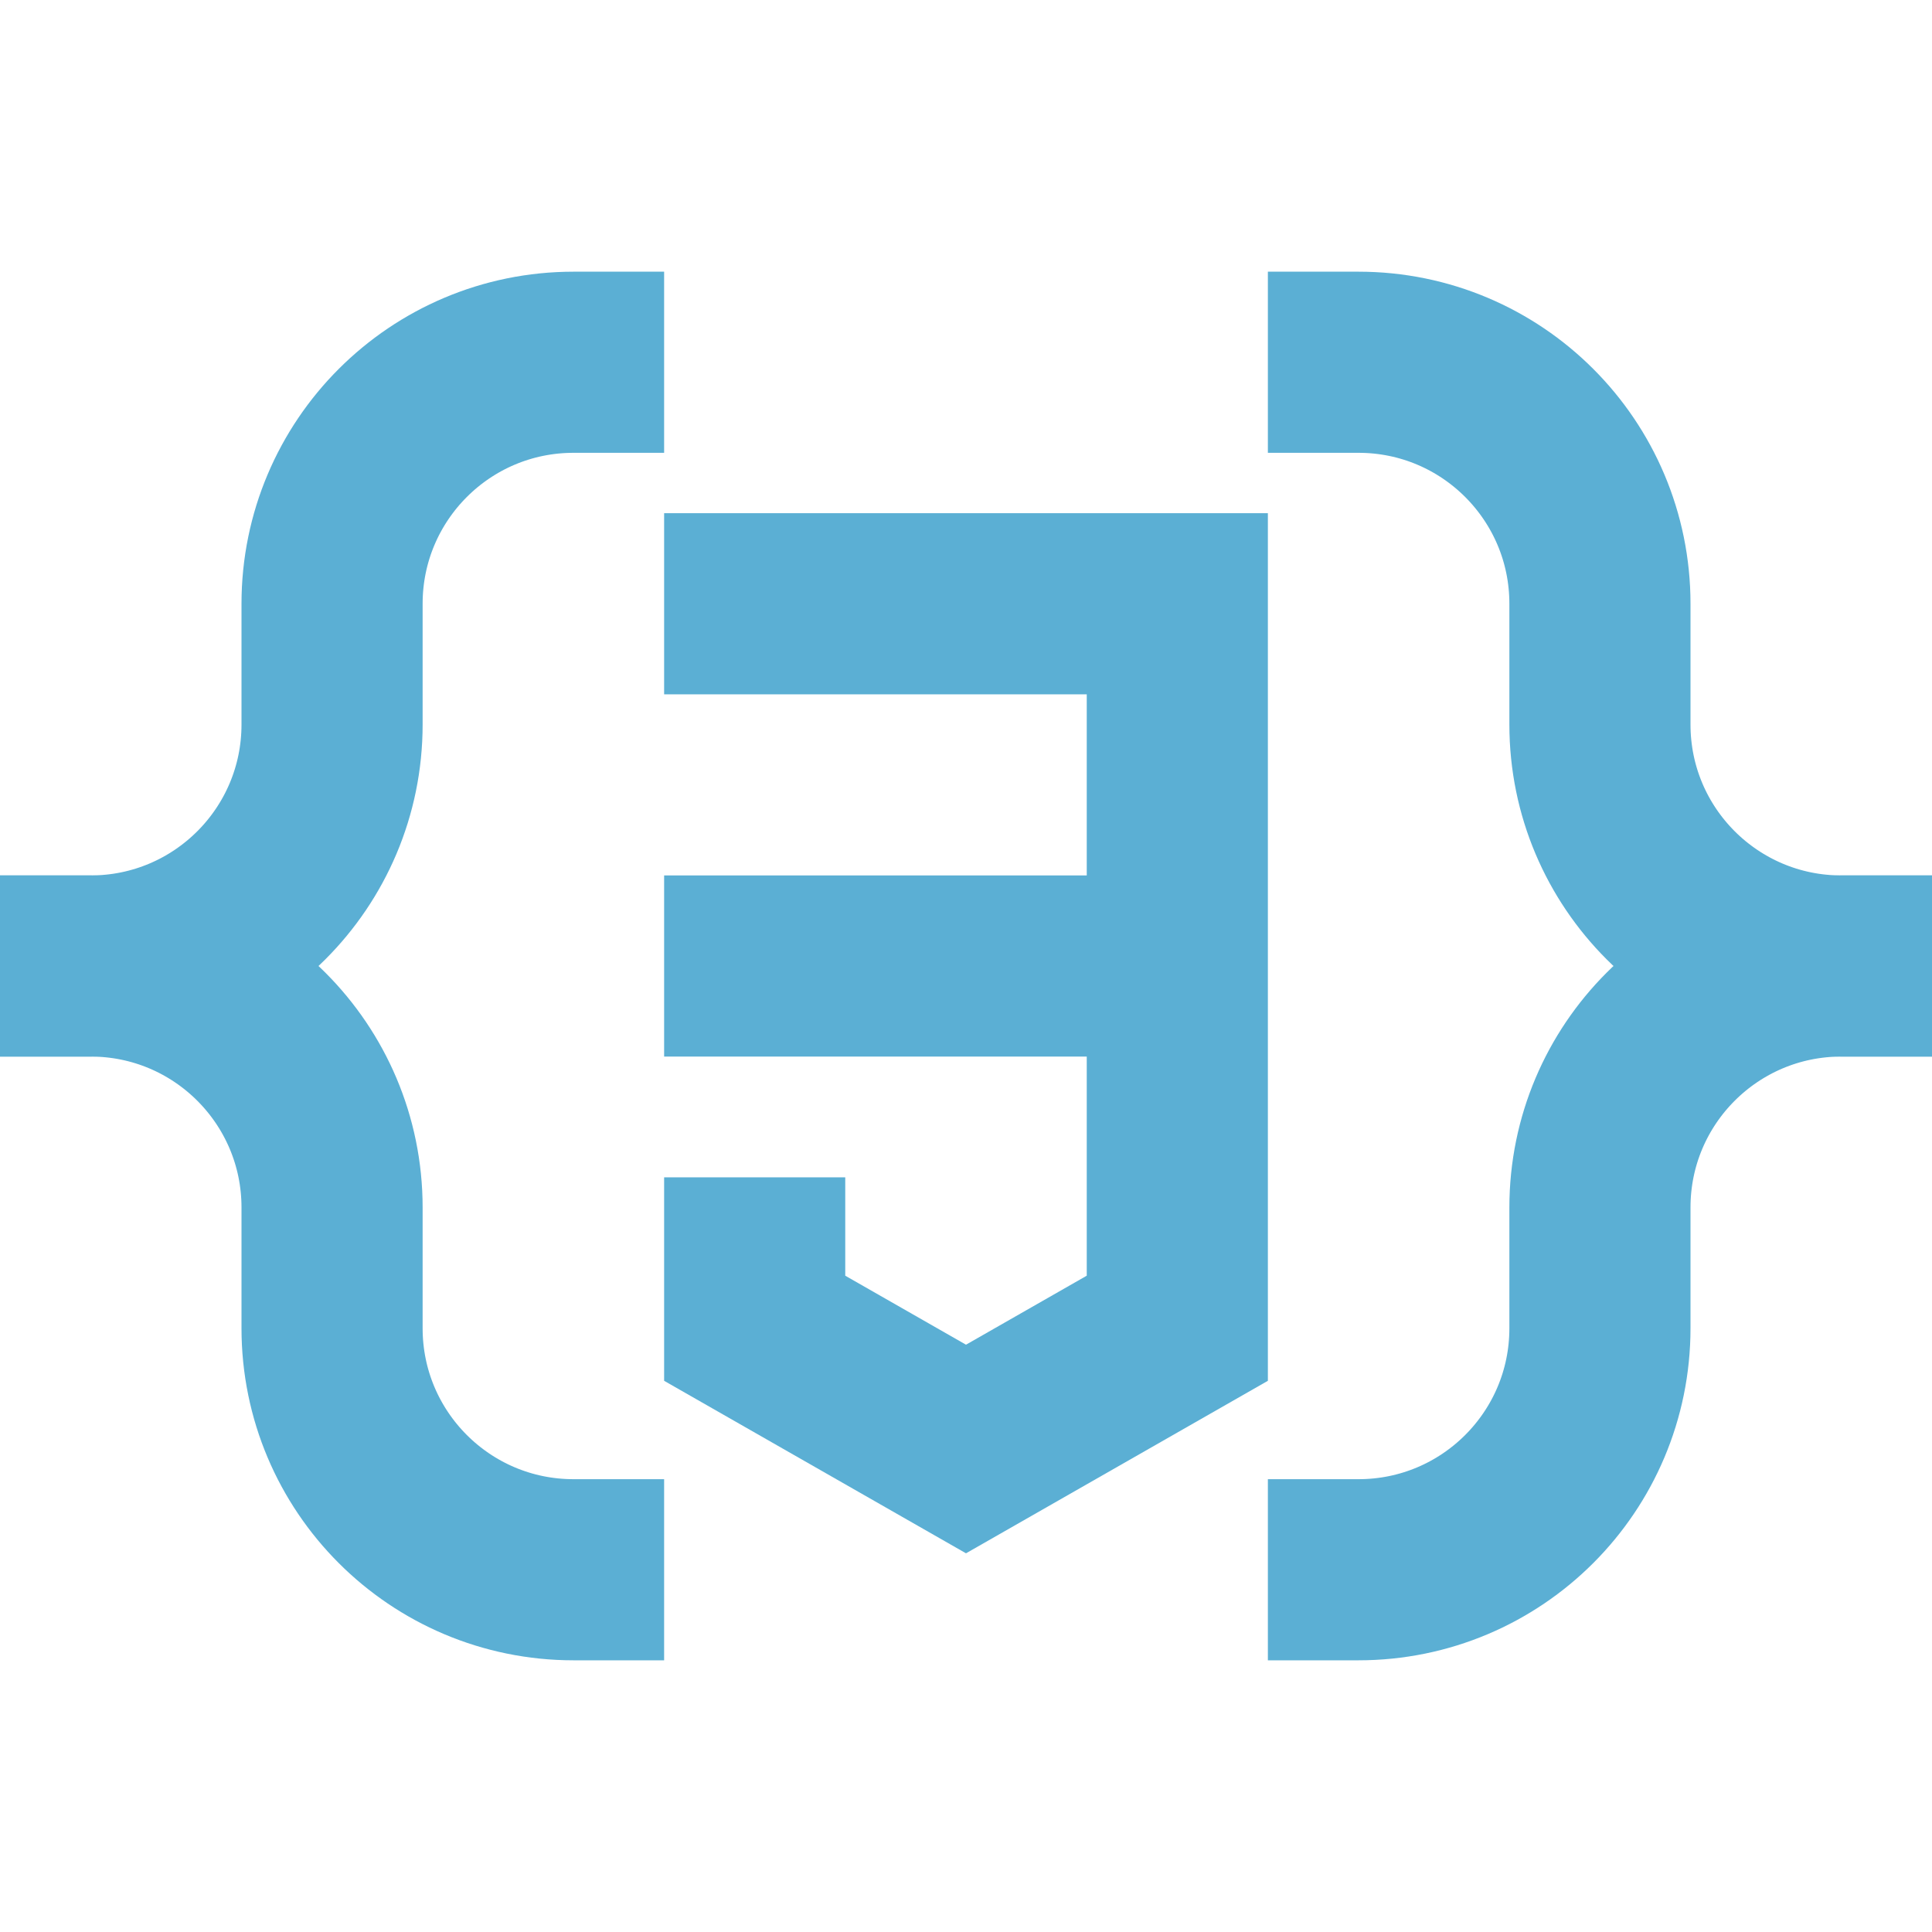
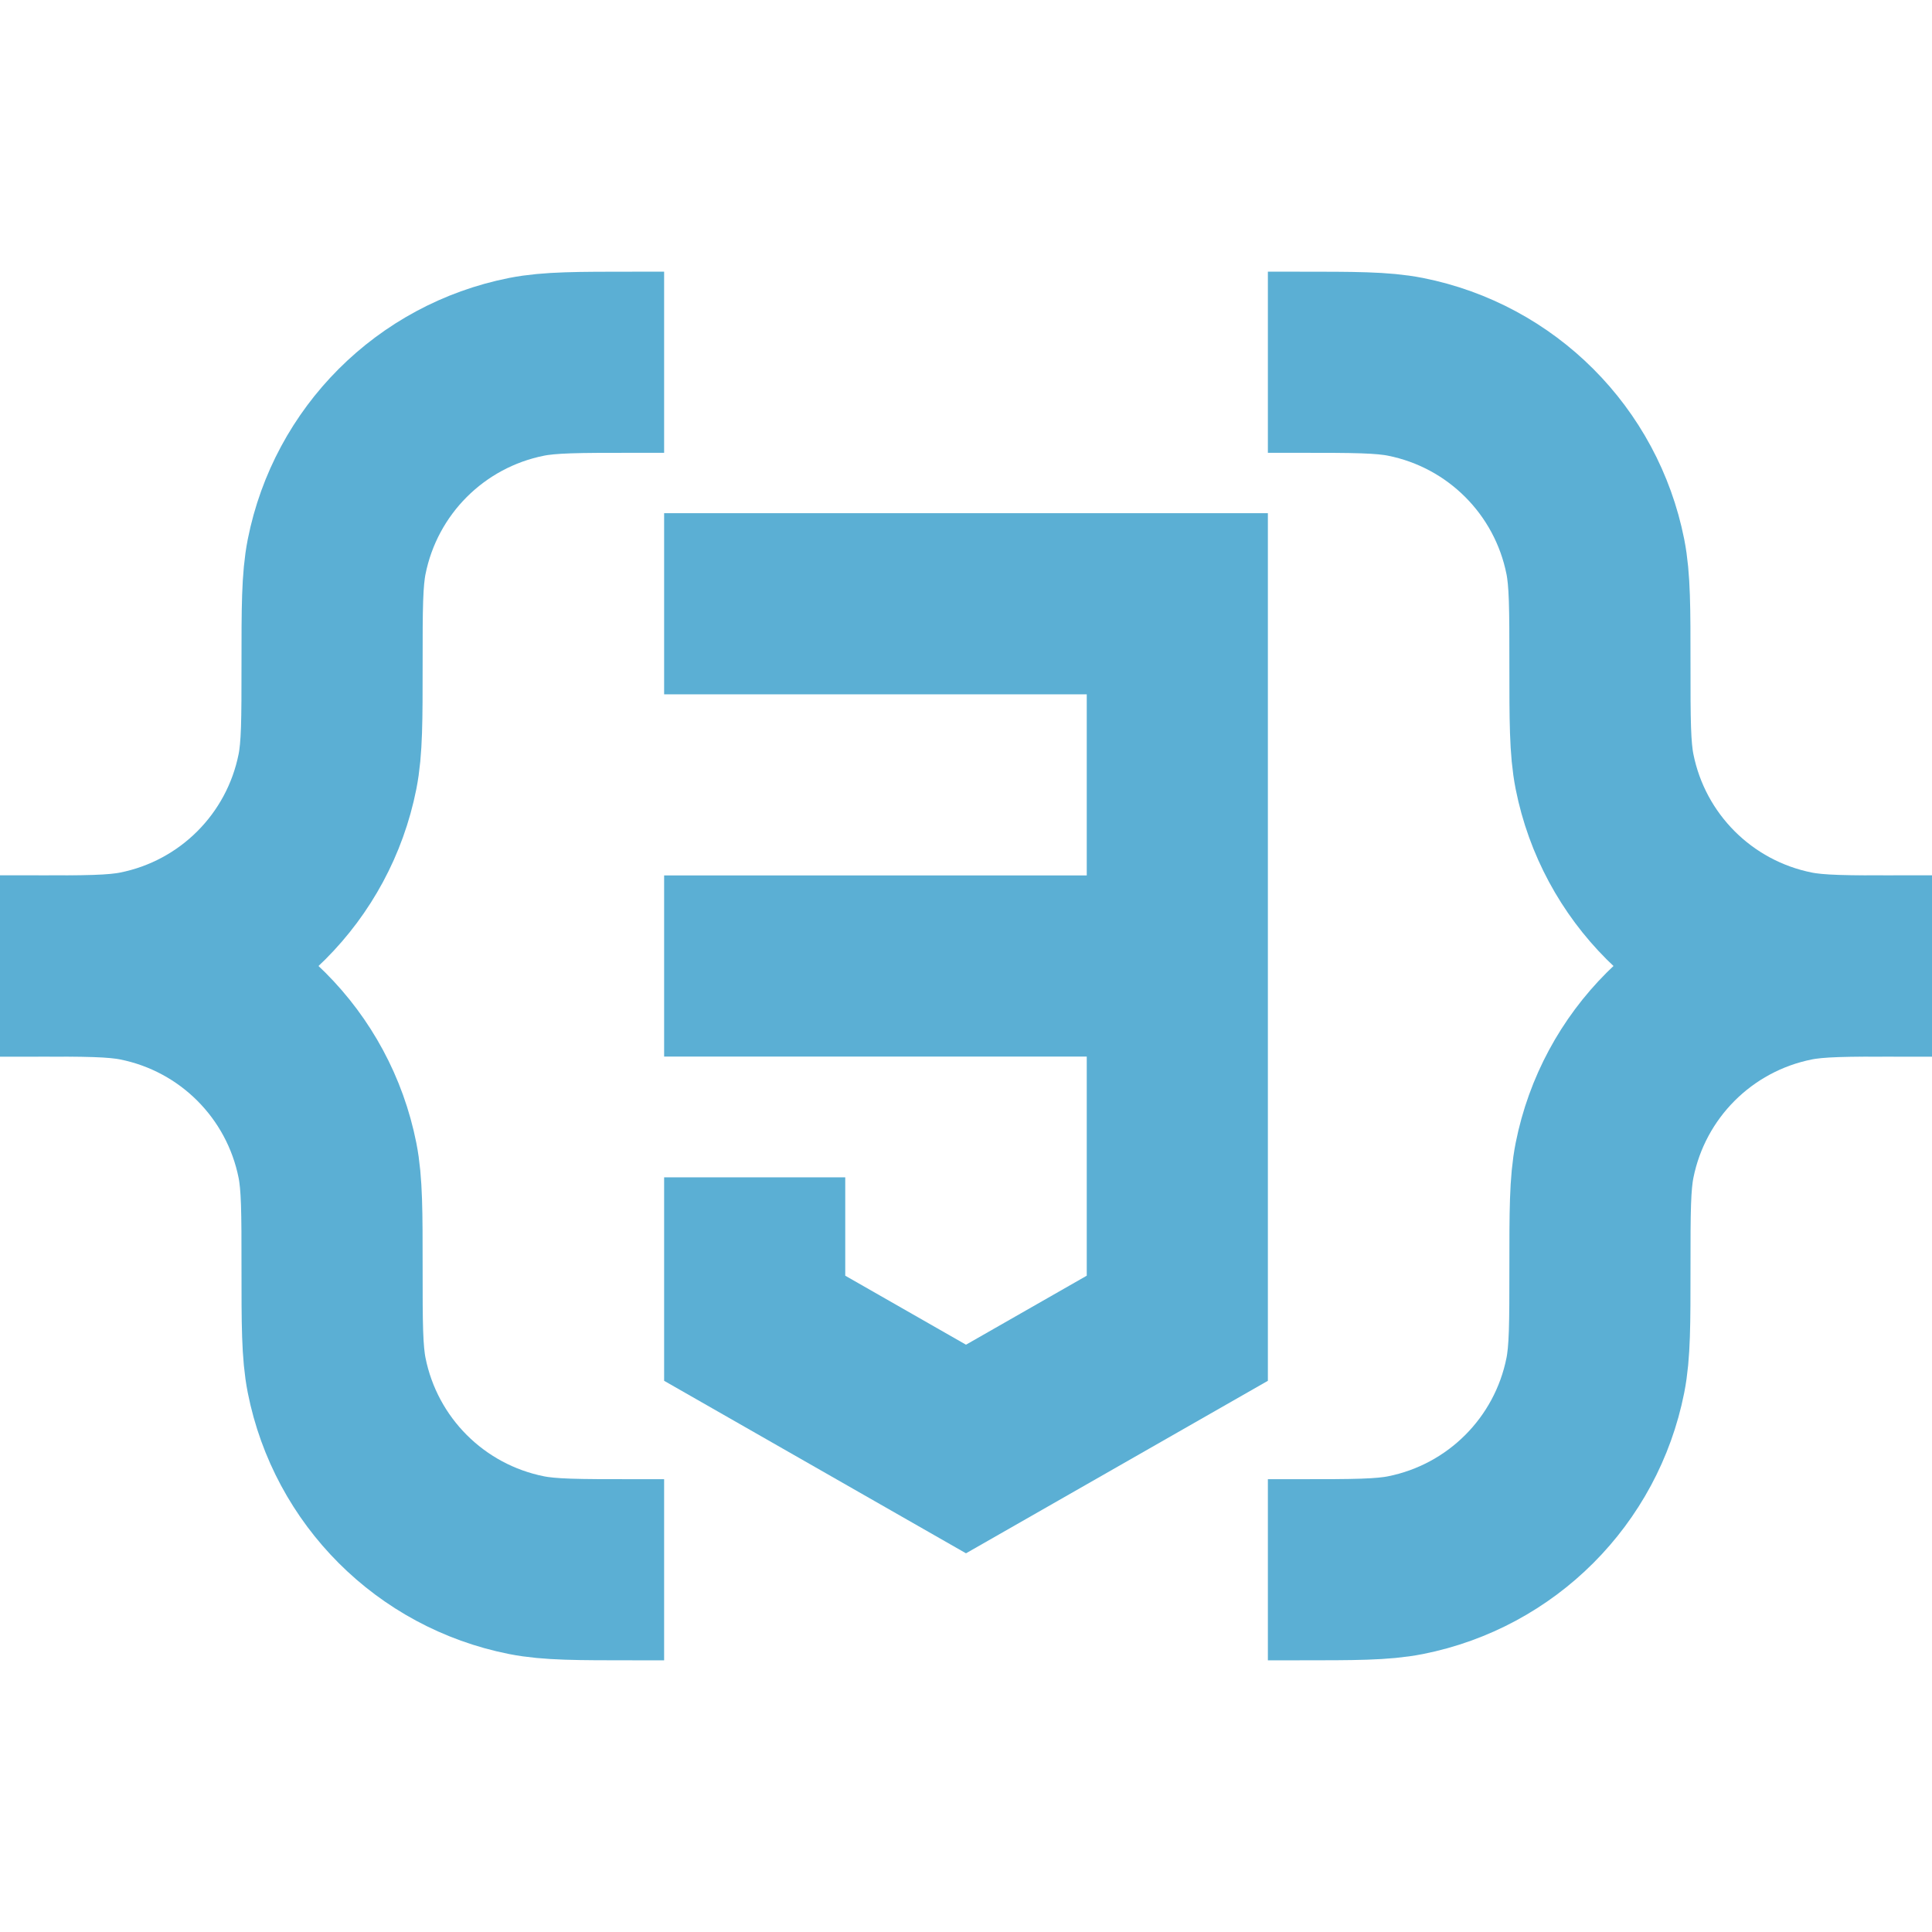
<svg xmlns="http://www.w3.org/2000/svg" width="16" height="16" viewBox="0 0 16 16" fill="none">
-   <path d="M10.5 3H11.25C12.355 3 13.25 3.895 13.25 5V6C13.25 7.105 14.145 8 15.25 8H16" stroke="#5BAFD4" stroke-width="1.5" />
-   <path d="M5.5 3H4.75C3.645 3 2.75 3.895 2.75 5V6C2.75 7.105 1.855 8 0.75 8H0" stroke="#5BAFD4" stroke-width="1.5" />
-   <path d="M10.5 13H11.25C12.355 13 13.25 12.105 13.25 11V10C13.25 8.895 14.145 8 15.25 8H16" stroke="#5BAFD4" stroke-width="1.5" />
-   <path d="M5.5 13H4.75C3.645 13 2.75 12.105 2.75 11V10C2.75 8.895 1.855 8 0.75 8H0" stroke="#5BAFD4" stroke-width="1.5" />
+   <path d="M10.5 3H10.75C11.215 3 11.447 3 11.64 3.038C12.434 3.196 13.054 3.816 13.212 4.61C13.25 4.803 13.25 5.035 13.25 5.5V5.5C13.25 5.965 13.25 6.197 13.288 6.39C13.446 7.184 14.066 7.804 14.86 7.962C15.053 8 15.285 8 15.75 8H16" stroke="#5BAFD4" stroke-width="1.5" />
+   <path d="M5.5 3H5.25C4.785 3 4.553 3 4.36 3.038C3.566 3.196 2.946 3.816 2.788 4.61C2.75 4.803 2.75 5.035 2.75 5.5V5.5C2.75 5.965 2.75 6.197 2.712 6.39C2.554 7.184 1.934 7.804 1.14 7.962C0.947 8 0.715 8 0.25 8H0" stroke="#5BAFD4" stroke-width="1.5" />
+   <path d="M10.5 13H10.75C11.215 13 11.447 13 11.64 12.962C12.434 12.804 13.054 12.184 13.212 11.39C13.25 11.197 13.25 10.965 13.25 10.5V10.5C13.25 10.035 13.25 9.803 13.288 9.61C13.446 8.816 14.066 8.196 14.86 8.038C15.053 8 15.285 8 15.75 8H16" stroke="#5BAFD4" stroke-width="1.5" />
+   <path d="M5.5 13H5.25C4.785 13 4.553 13 4.36 12.962C3.566 12.804 2.946 12.184 2.788 11.39C2.75 11.197 2.75 10.965 2.75 10.5V10.5C2.75 10.035 2.75 9.803 2.712 9.61C2.554 8.816 1.934 8.196 1.14 8.038C0.947 8 0.715 8 0.25 8H0" stroke="#5BAFD4" stroke-width="1.5" />
  <path d="M5.5 5H9.75V8M9.75 8H5.5M9.75 8V11L8 12L6.25 11V9.75" stroke="#5BAFD4" stroke-width="1.5" />
</svg>
